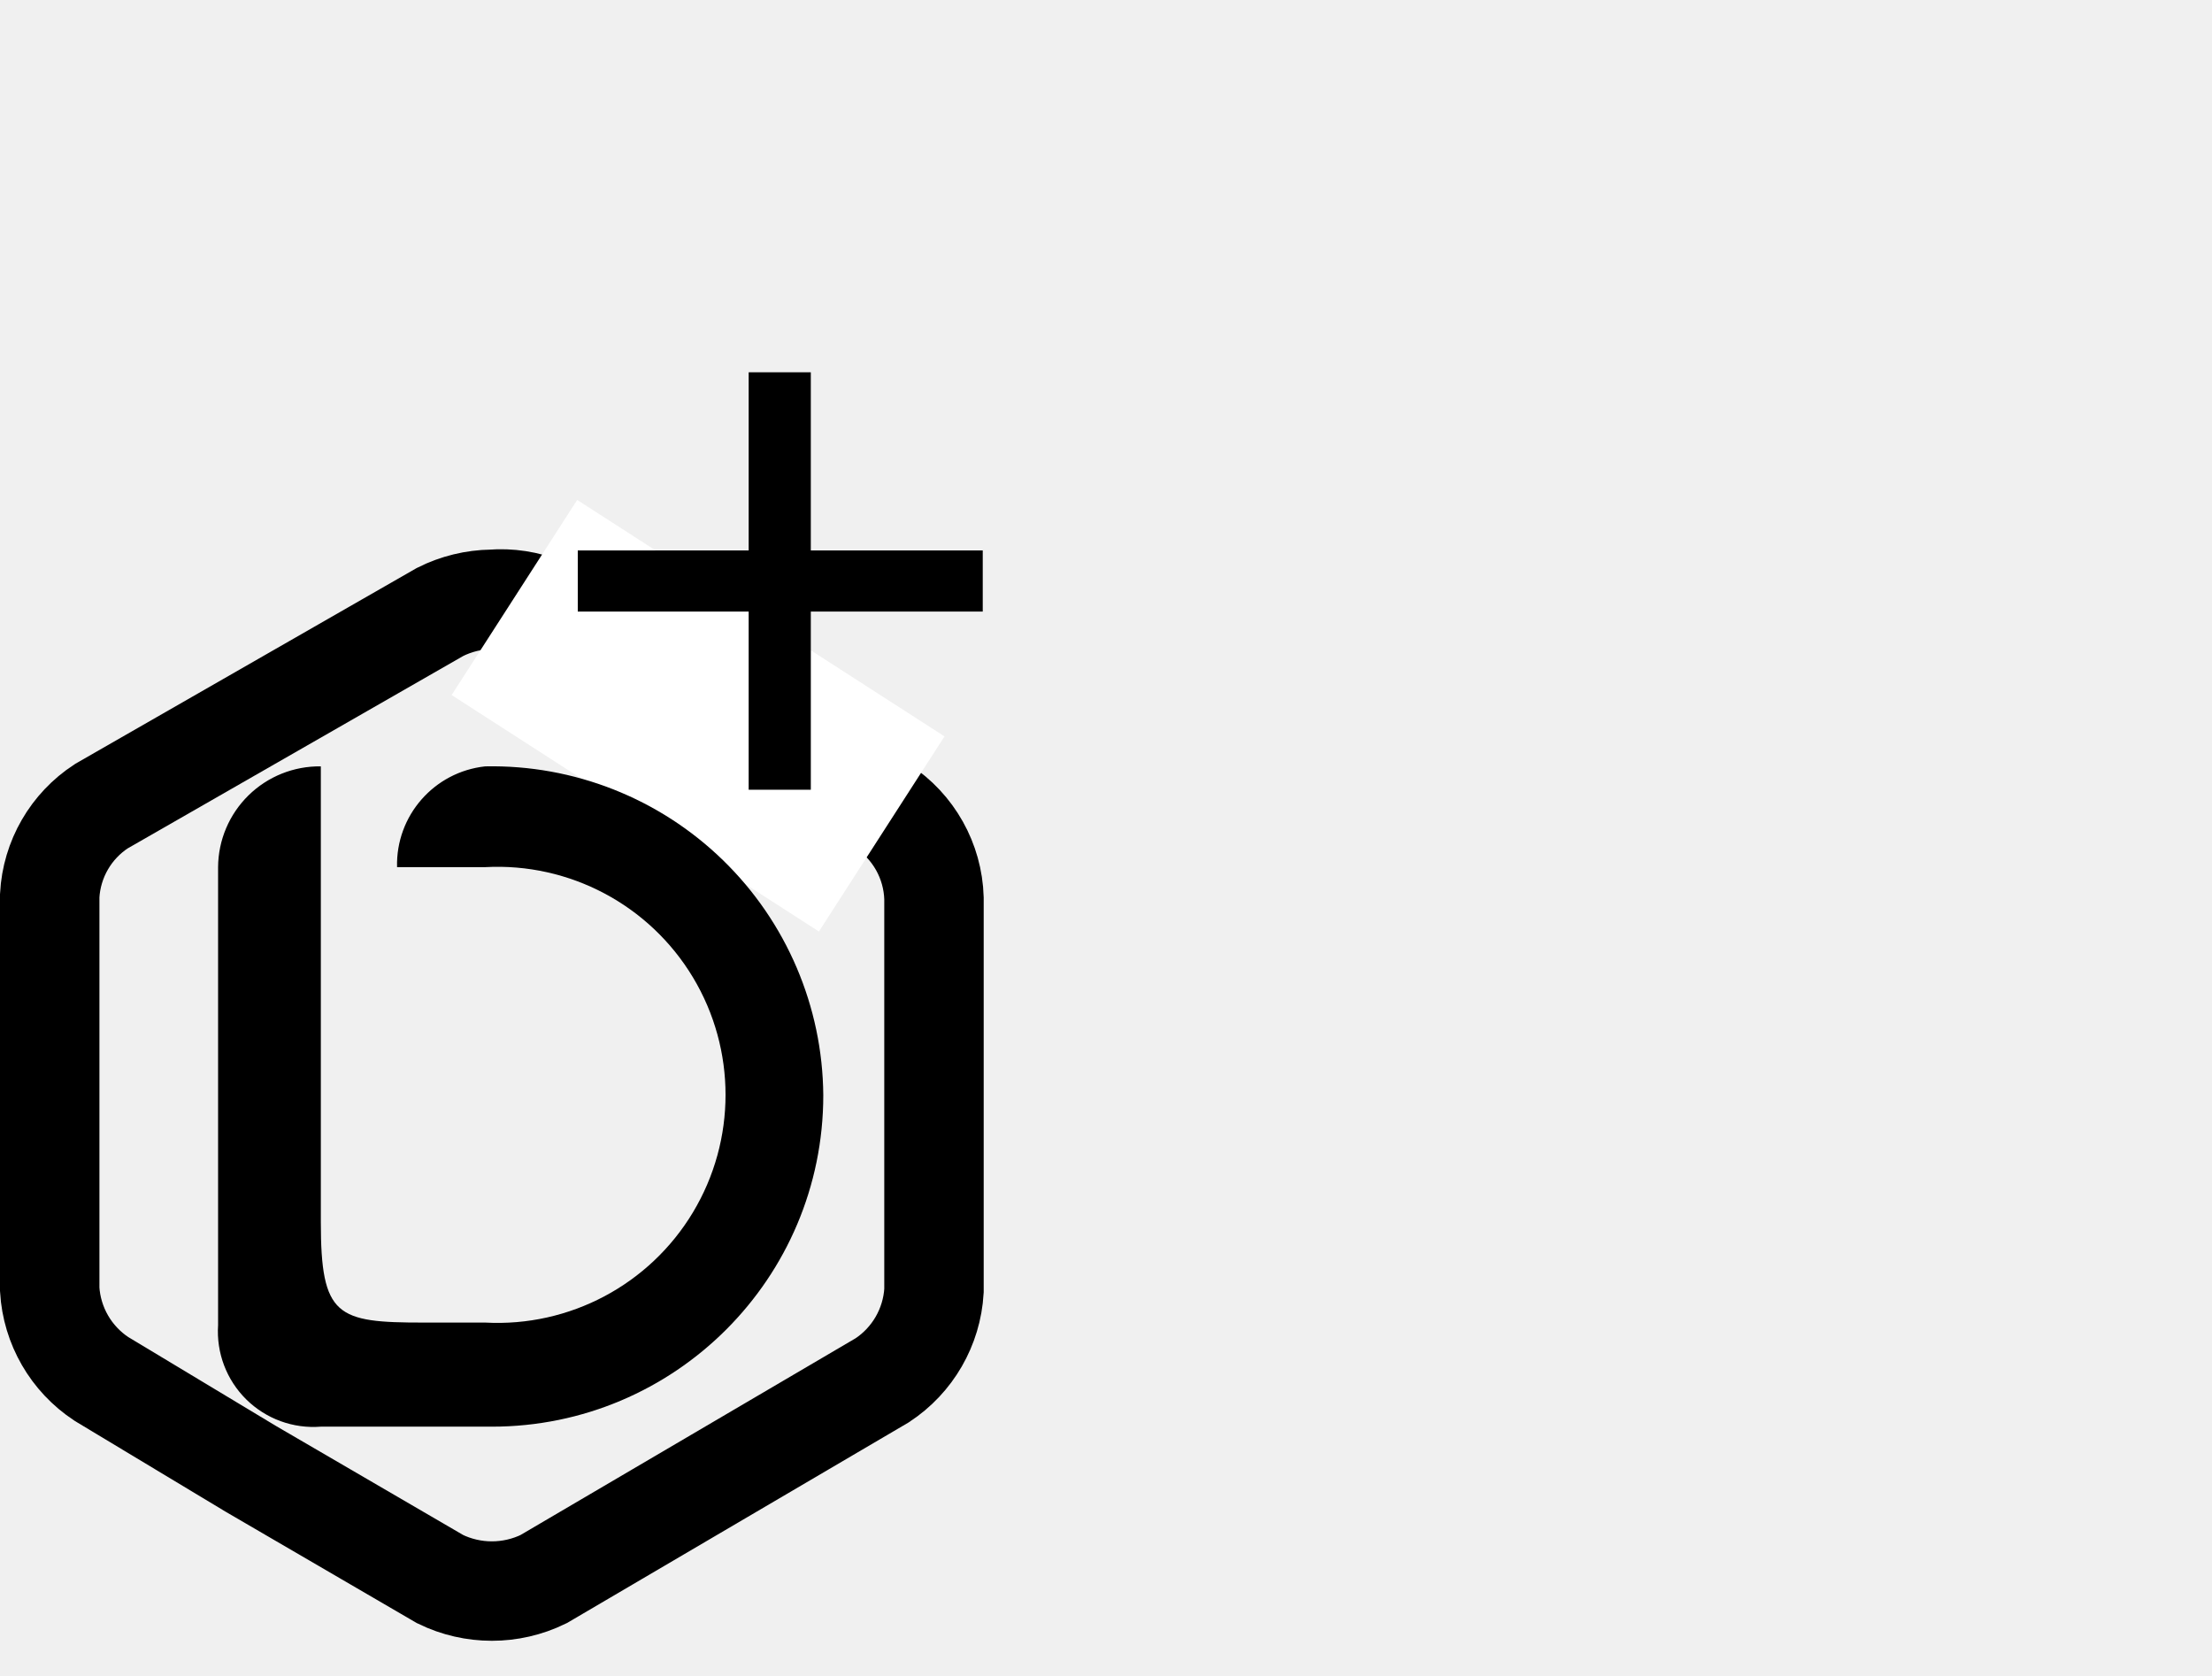
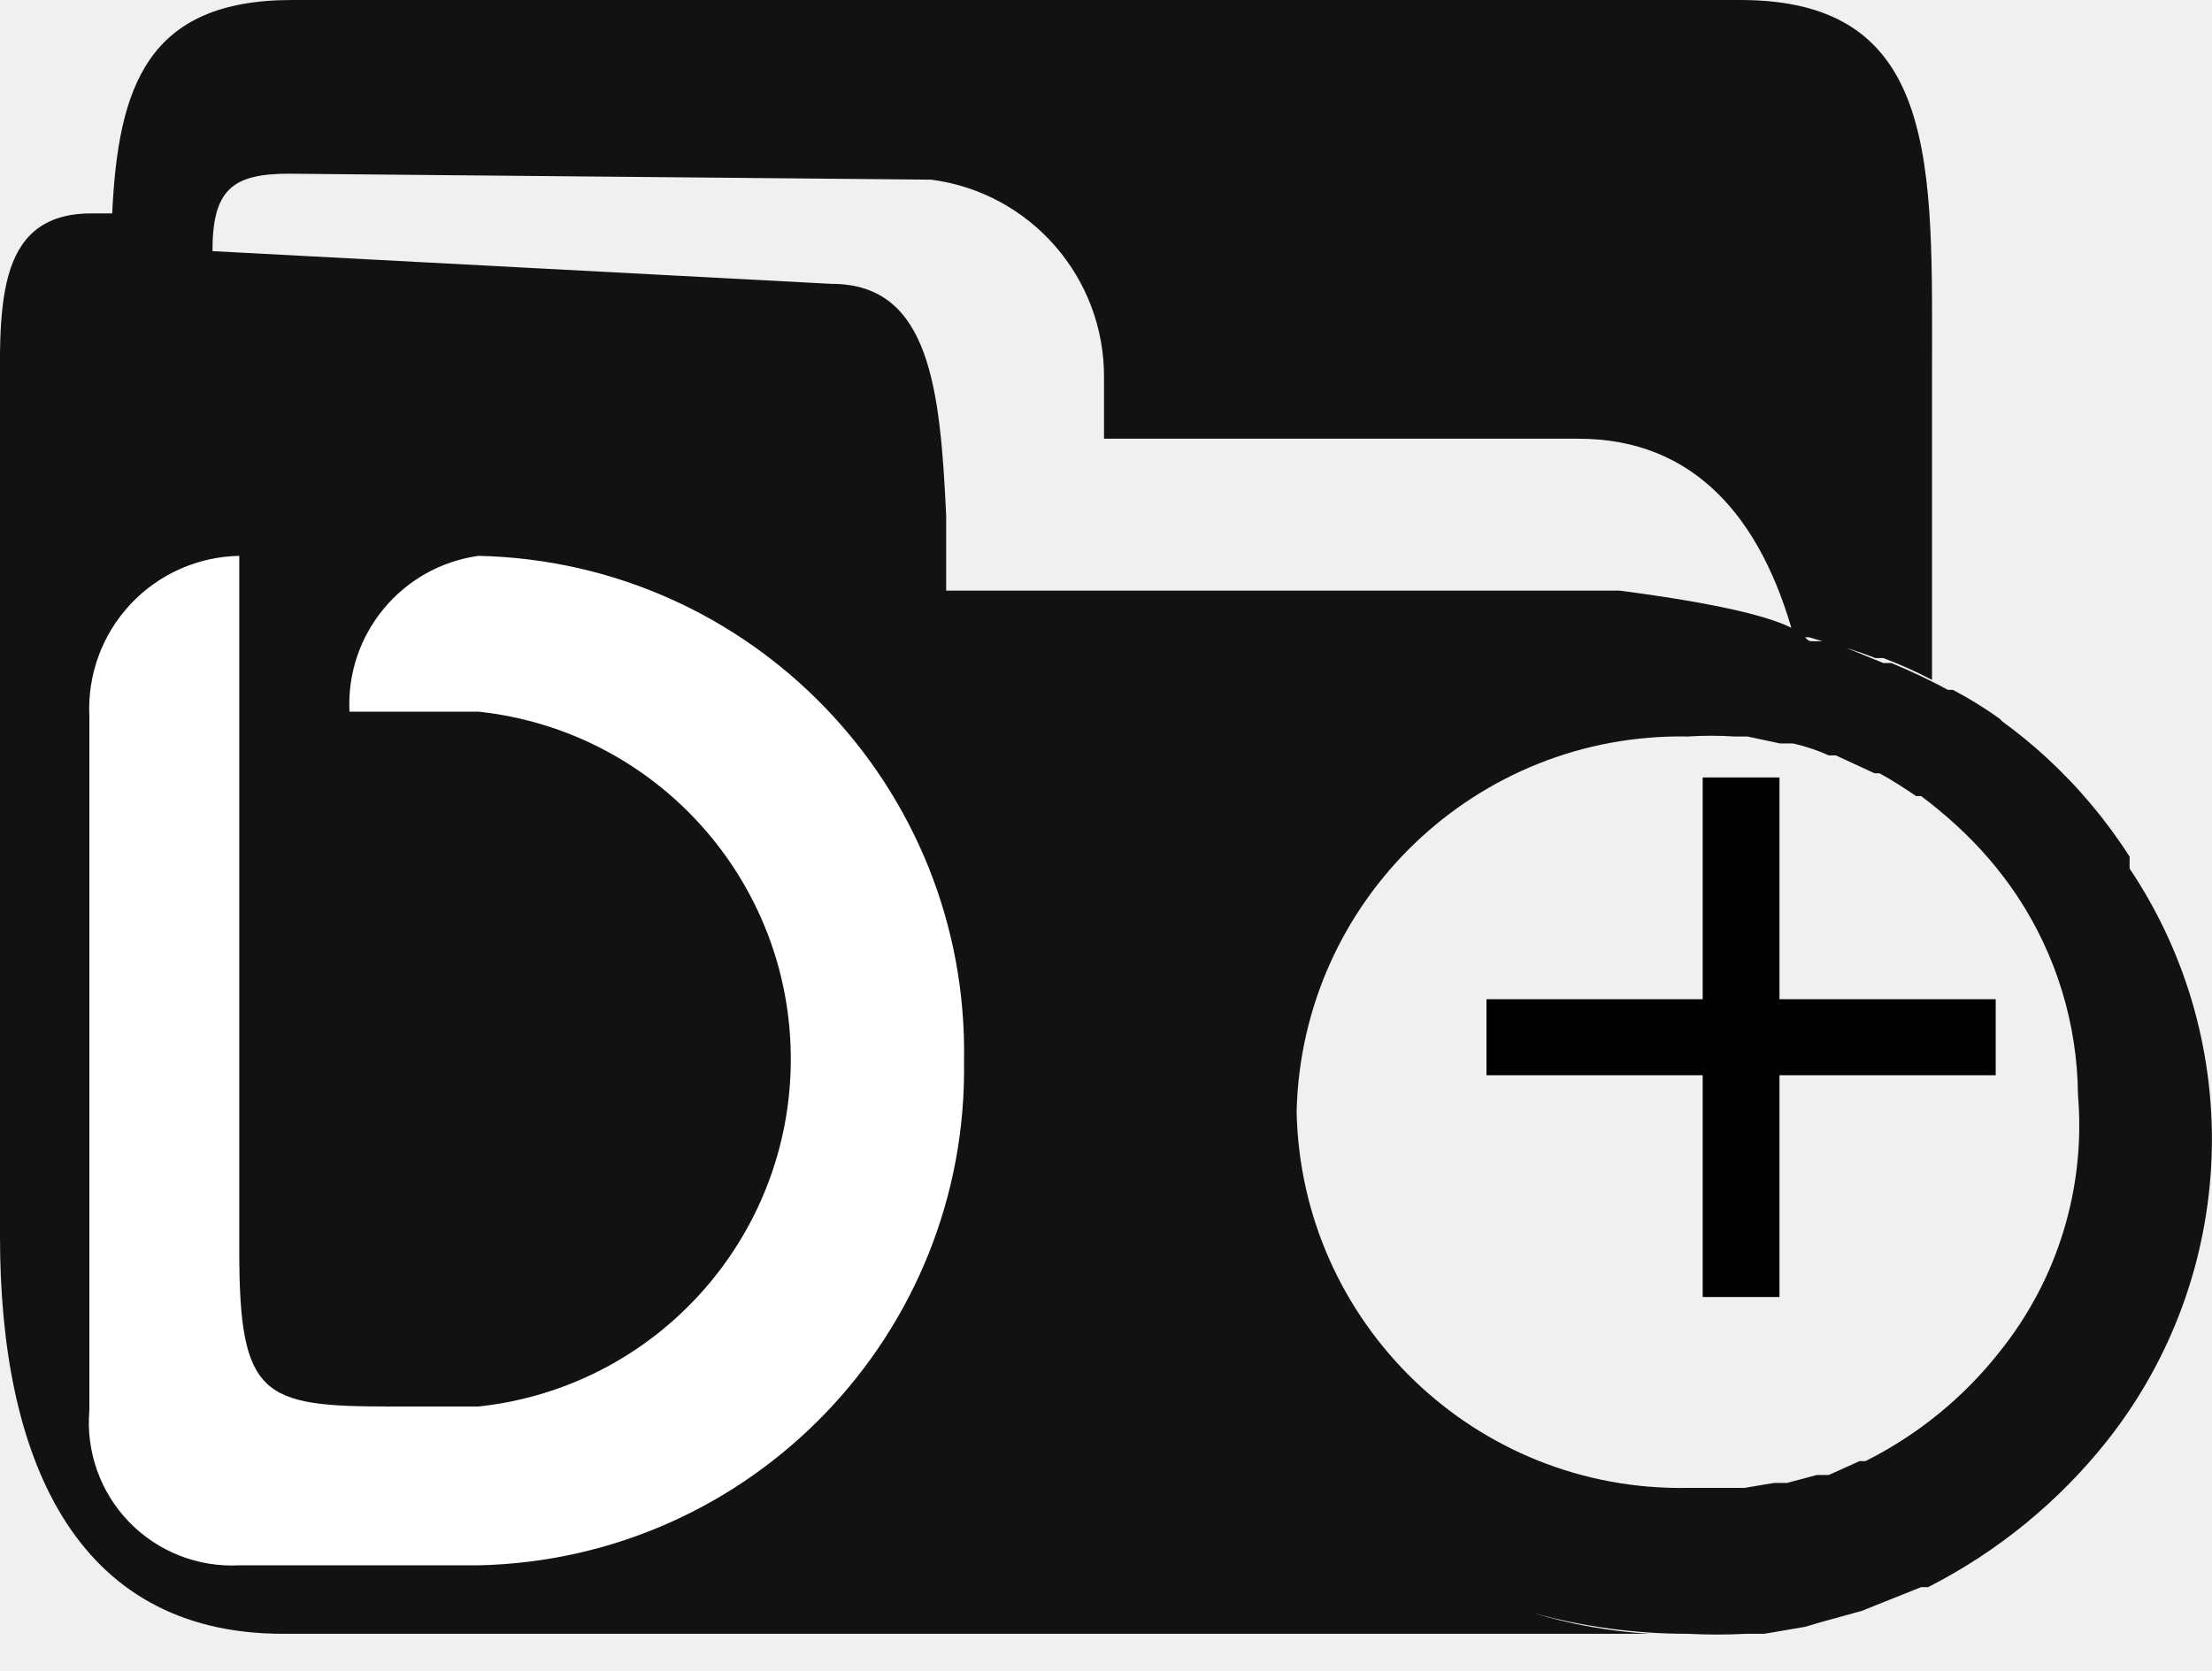
- <svg xmlns="http://www.w3.org/2000/svg" id="Layer_1" data-name="Layer 1" viewBox="0 0 33.37 25.28">
+ <svg xmlns="http://www.w3.org/2000/svg" id="Layer_1" data-name="Layer 1" viewBox="0 0 22.28 16.83">
  <defs>
-     <style>.cls-1{fill:none;stroke:#000;stroke-width:1.5px;}.cls-2{fill:#fff;}.cls-3,.cls-4{isolation:isolate;}.cls-4{font-size:13px;font-family:FredokaOne-Regular, Fredoka One;}</style>
+     <style>.cls-1{fill:#121212;}.cls-2{font-size:10.83px;font-family:FredokaOne-Regular, Fredoka One;}.cls-3{fill:#fff;}</style>
  </defs>
-   <path class="cls-1" d="M11.22,5.07,6.11,8a1.72,1.72,0,0,0-.78,1.35v5.94a1.74,1.74,0,0,0,.78,1.35L8.37,18l2.85,1.66a1.78,1.78,0,0,0,1.56,0l5.11-3a1.74,1.74,0,0,0,.78-1.35V9.39A1.72,1.72,0,0,0,17.89,8l-5.11-3A1.72,1.72,0,0,0,12,4.88,1.8,1.8,0,0,0,11.22,5.07Z" transform="translate(-4.58 4.16)" />
-   <rect class="cls-2" x="11.82" y="4.88" width="6.59" height="3.5" transform="translate(1.41 -2.96) rotate(32.77)" />
-   <g class="cls-3">
-     <text class="cls-4" transform="translate(8.06 13.35)">+</text>
-     <text x="-4.58" y="4.16" />
-     <text x="-4.58" y="4.16" />
-     <text x="-4.58" y="4.16" />
-     <text x="-4.58" y="4.16" />
-   </g>
-   <path d="M17,12.36a5,5,0,0,1-5,5H9.42a1.44,1.44,0,0,1-1.55-1.53V8.92A1.53,1.53,0,0,1,9.42,7.4v6.87c0,1.43.24,1.52,1.55,1.52h.93a3.44,3.44,0,1,0,0-6.87H10.57A1.49,1.49,0,0,1,11.9,7.4,5,5,0,0,1,17,12.36Z" transform="translate(-4.58 4.16)" />
+   <path class="cls-1" d="M21,17.16a4,4,0,0,1-1.35,1.1l-.06,0-.31.14-.12,0-.3.08-.13,0-.3.05-.13,0c-.14,0-.29,0-.44,0a3.87,3.87,0,0,1-3.94-3.79,3.87,3.87,0,0,1,3.94-3.78,3.71,3.71,0,0,1,.47,0h.13l.33.07.13,0a1.9,1.9,0,0,1,.36.12l.07,0,.39.18.05,0c.13.07.25.15.37.23l.05,0a4.47,4.47,0,0,1,.35.29,3.87,3.87,0,0,1,.62.72,3.68,3.68,0,0,1,.61,2A3.64,3.64,0,0,1,21,17.16Zm-5,2.5h0S16,19.67,16,19.66Zm6.31-7.49a5.09,5.09,0,0,0-.84-1,4.94,4.94,0,0,0-.44-.36L21,10.78a4,4,0,0,0-.47-.29l-.05,0a5.94,5.94,0,0,0-.57-.27l-.08,0L19.29,10l-.18,0c-.14,0,.13-.24-1.94-.51H10.39V8.73c-.06-1.26-.16-2.33-1.15-2.33h0L3,6.07c0-.62.2-.78.77-.78h0l6.47.06h0a2,2,0,0,1,1.74,2v.61h4.78c1.16,0,1.84.79,2.17,2l.15,0,.17.05a4.16,4.16,0,0,1,.5.16l.08,0a4.31,4.31,0,0,1,.49.22V7.31c0-2.09.09-3.77-1.93-3.77H3.8c-1.46,0-1.75.88-1.81,2.15H1.78c-1,0-.92,1-.92,2V16c0,2.19.73,4,2.85,4H17.15l.33,0a5.12,5.12,0,0,1-1.18-.21,5.87,5.87,0,0,0,1.56.21,5.68,5.68,0,0,0,.59,0l.18,0,.41-.07.17-.05.4-.11.15-.06.45-.18.07,0a5.47,5.47,0,0,0,1.8-1.47,4.9,4.9,0,0,0,.23-5.77Z" transform="translate(-0.86 -3.54)" />
+   <text class="cls-2" transform="translate(14.42 14.27) scale(1.01 1)">+</text>
+   <path class="cls-3" d="M10.57,14.23a5,5,0,0,1-4.89,5.08H3.27a1.44,1.44,0,0,1-1.51-1.56v-7A1.54,1.54,0,0,1,3.27,9.14v7c0,1.47.23,1.57,1.51,1.57h.9a3.52,3.52,0,0,0,0-7H4.38a1.51,1.51,0,0,1,1.3-1.57A5,5,0,0,1,10.57,14.23Z" transform="translate(-0.86 -3.54)" />
</svg>
